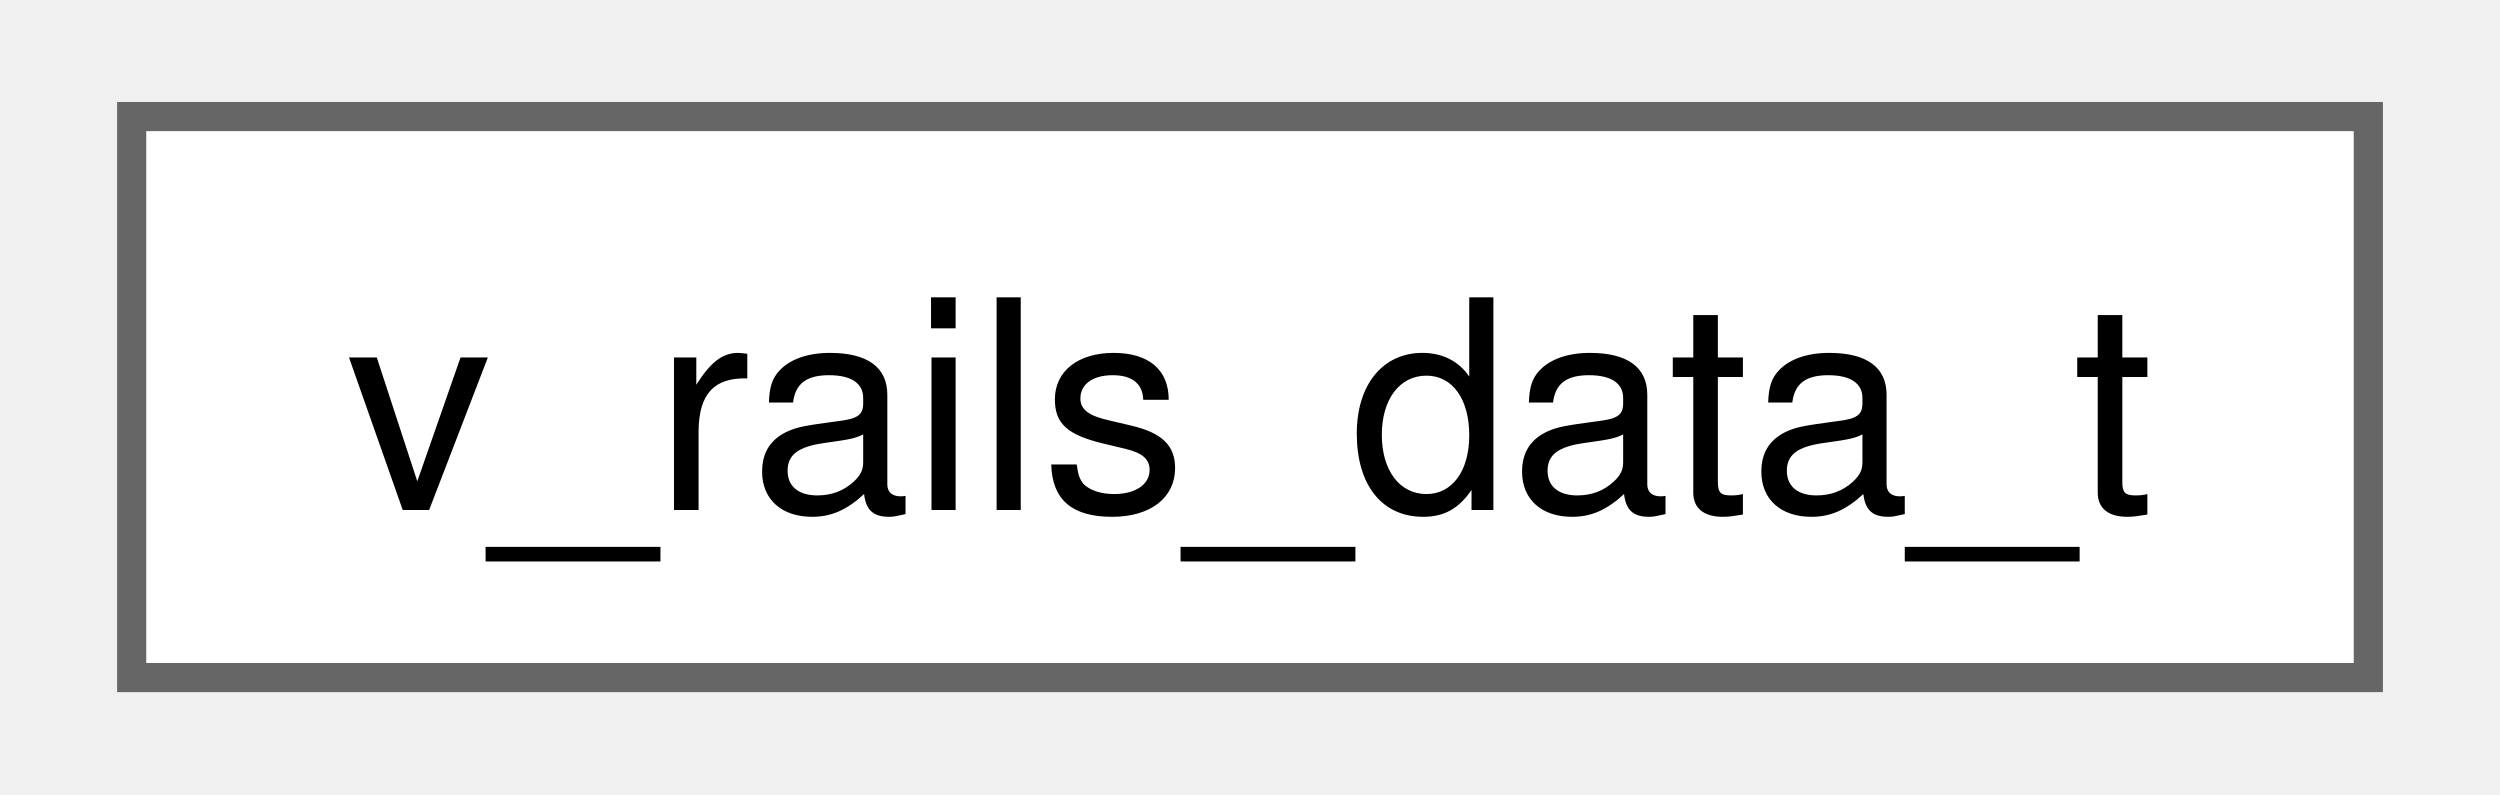
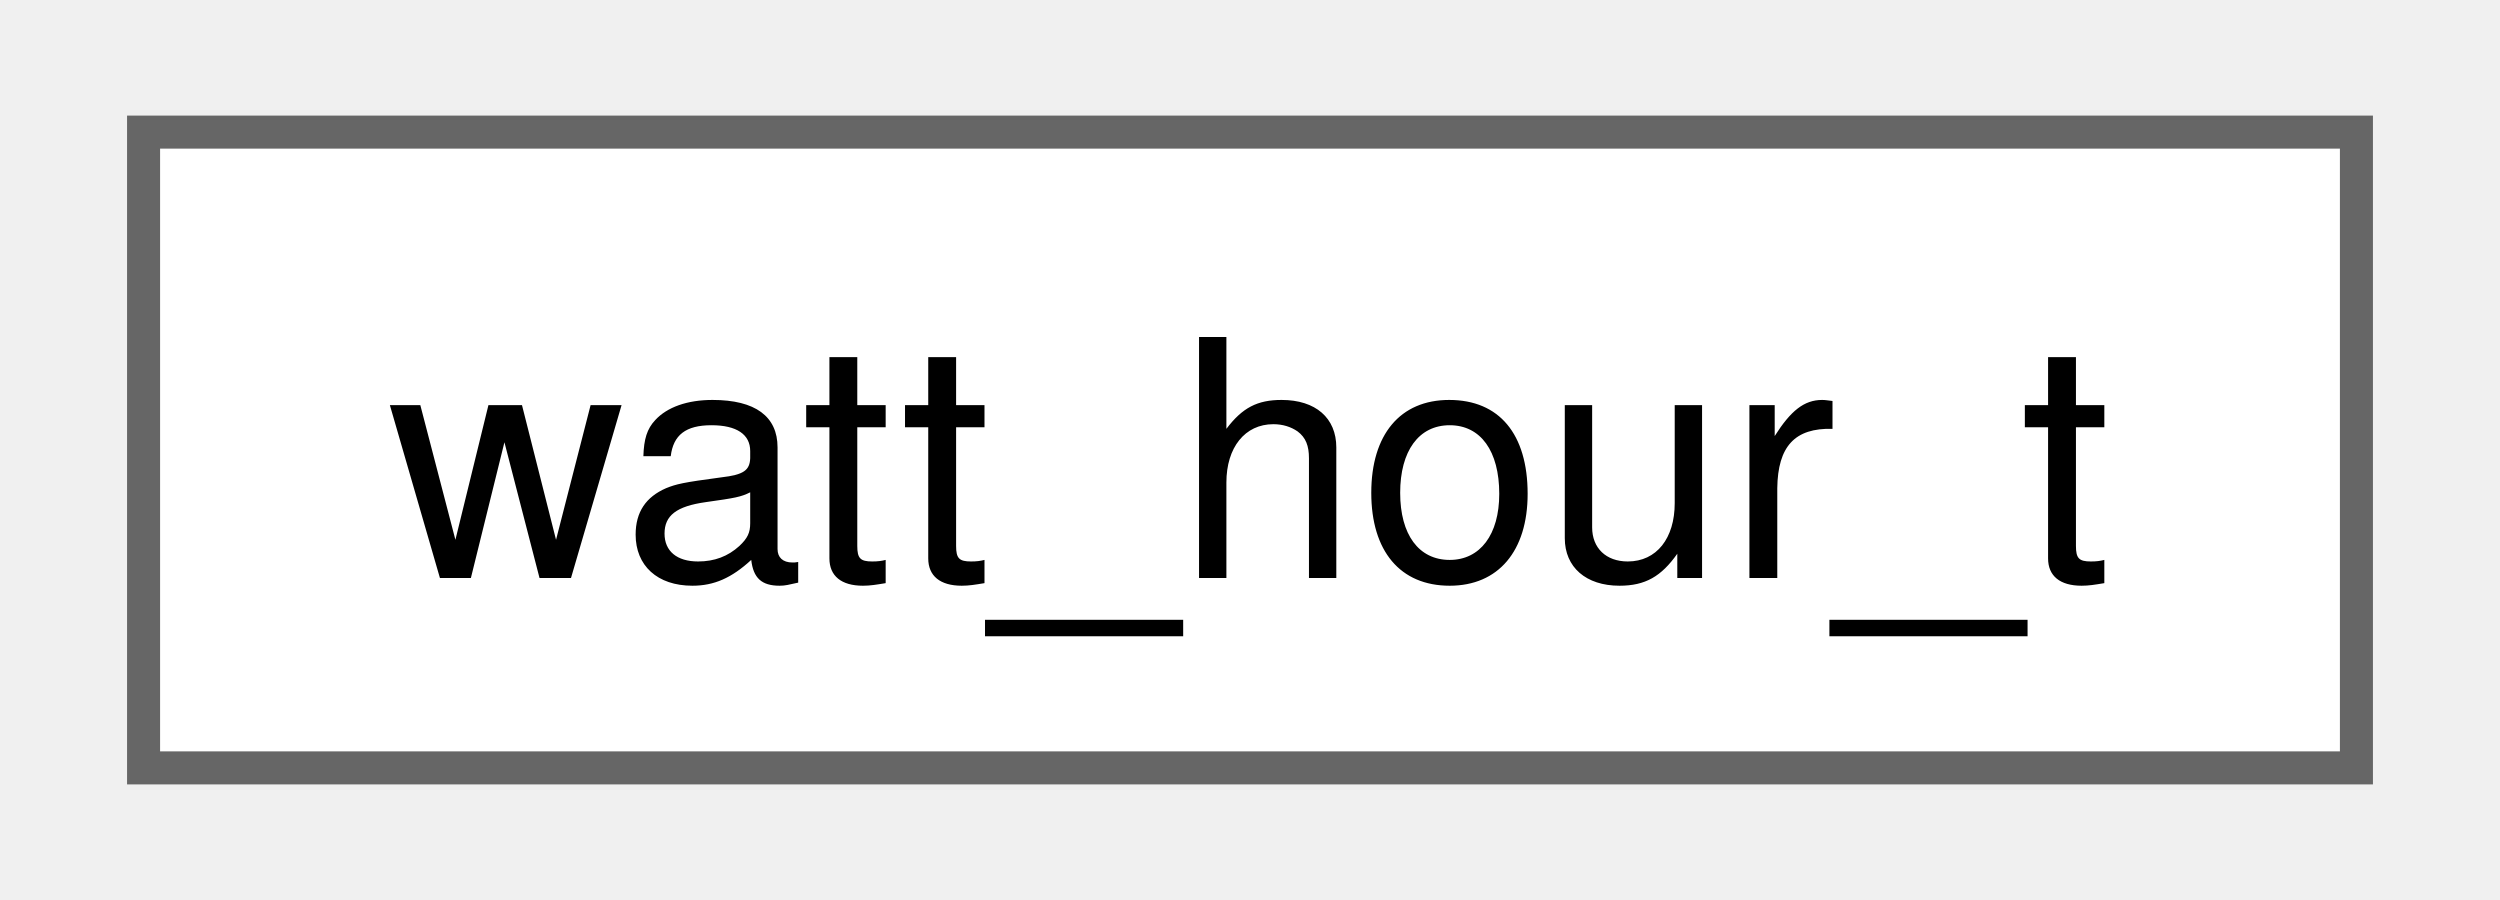
- <svg xmlns="http://www.w3.org/2000/svg" xmlns:xlink="http://www.w3.org/1999/xlink" width="85pt" height="27pt" viewBox="0.00 0.00 84.75 27.25">
+ <svg xmlns="http://www.w3.org/2000/svg" xmlns:xlink="http://www.w3.org/1999/xlink" width="75pt" height="27pt" viewBox="0.00 0.00 75.00 27.25">
  <g id="graph0" class="graph" transform="scale(1 1) rotate(0) translate(4 23.25)">
    <g id="Node000000" class="node">
      <g id="a_Node000000">
-         <a xlink:href="structv__rails__data__t.html" target="_top" xlink:title=" ">
-           <polygon fill="white" stroke="#666666" points="76.75,-19.25 0,-19.25 0,0 76.75,0 76.75,-19.25" />
-           <text text-anchor="middle" x="38.38" y="-5.75" font-family="Helvetica,sans-Serif" font-size="10.00">v_rails_data_t</text>
+         <a xlink:href="structwatt__hour__t.html" target="_top" xlink:title=" ">
+           <polygon fill="white" stroke="#666666" points="67,-19.25 0,-19.25 0,0 67,0 67,-19.25" />
+           <text text-anchor="middle" x="33.5" y="-5.75" font-family="Helvetica,sans-Serif" font-size="10.00">watt_hour_t</text>
        </a>
      </g>
    </g>
  </g>
</svg>
